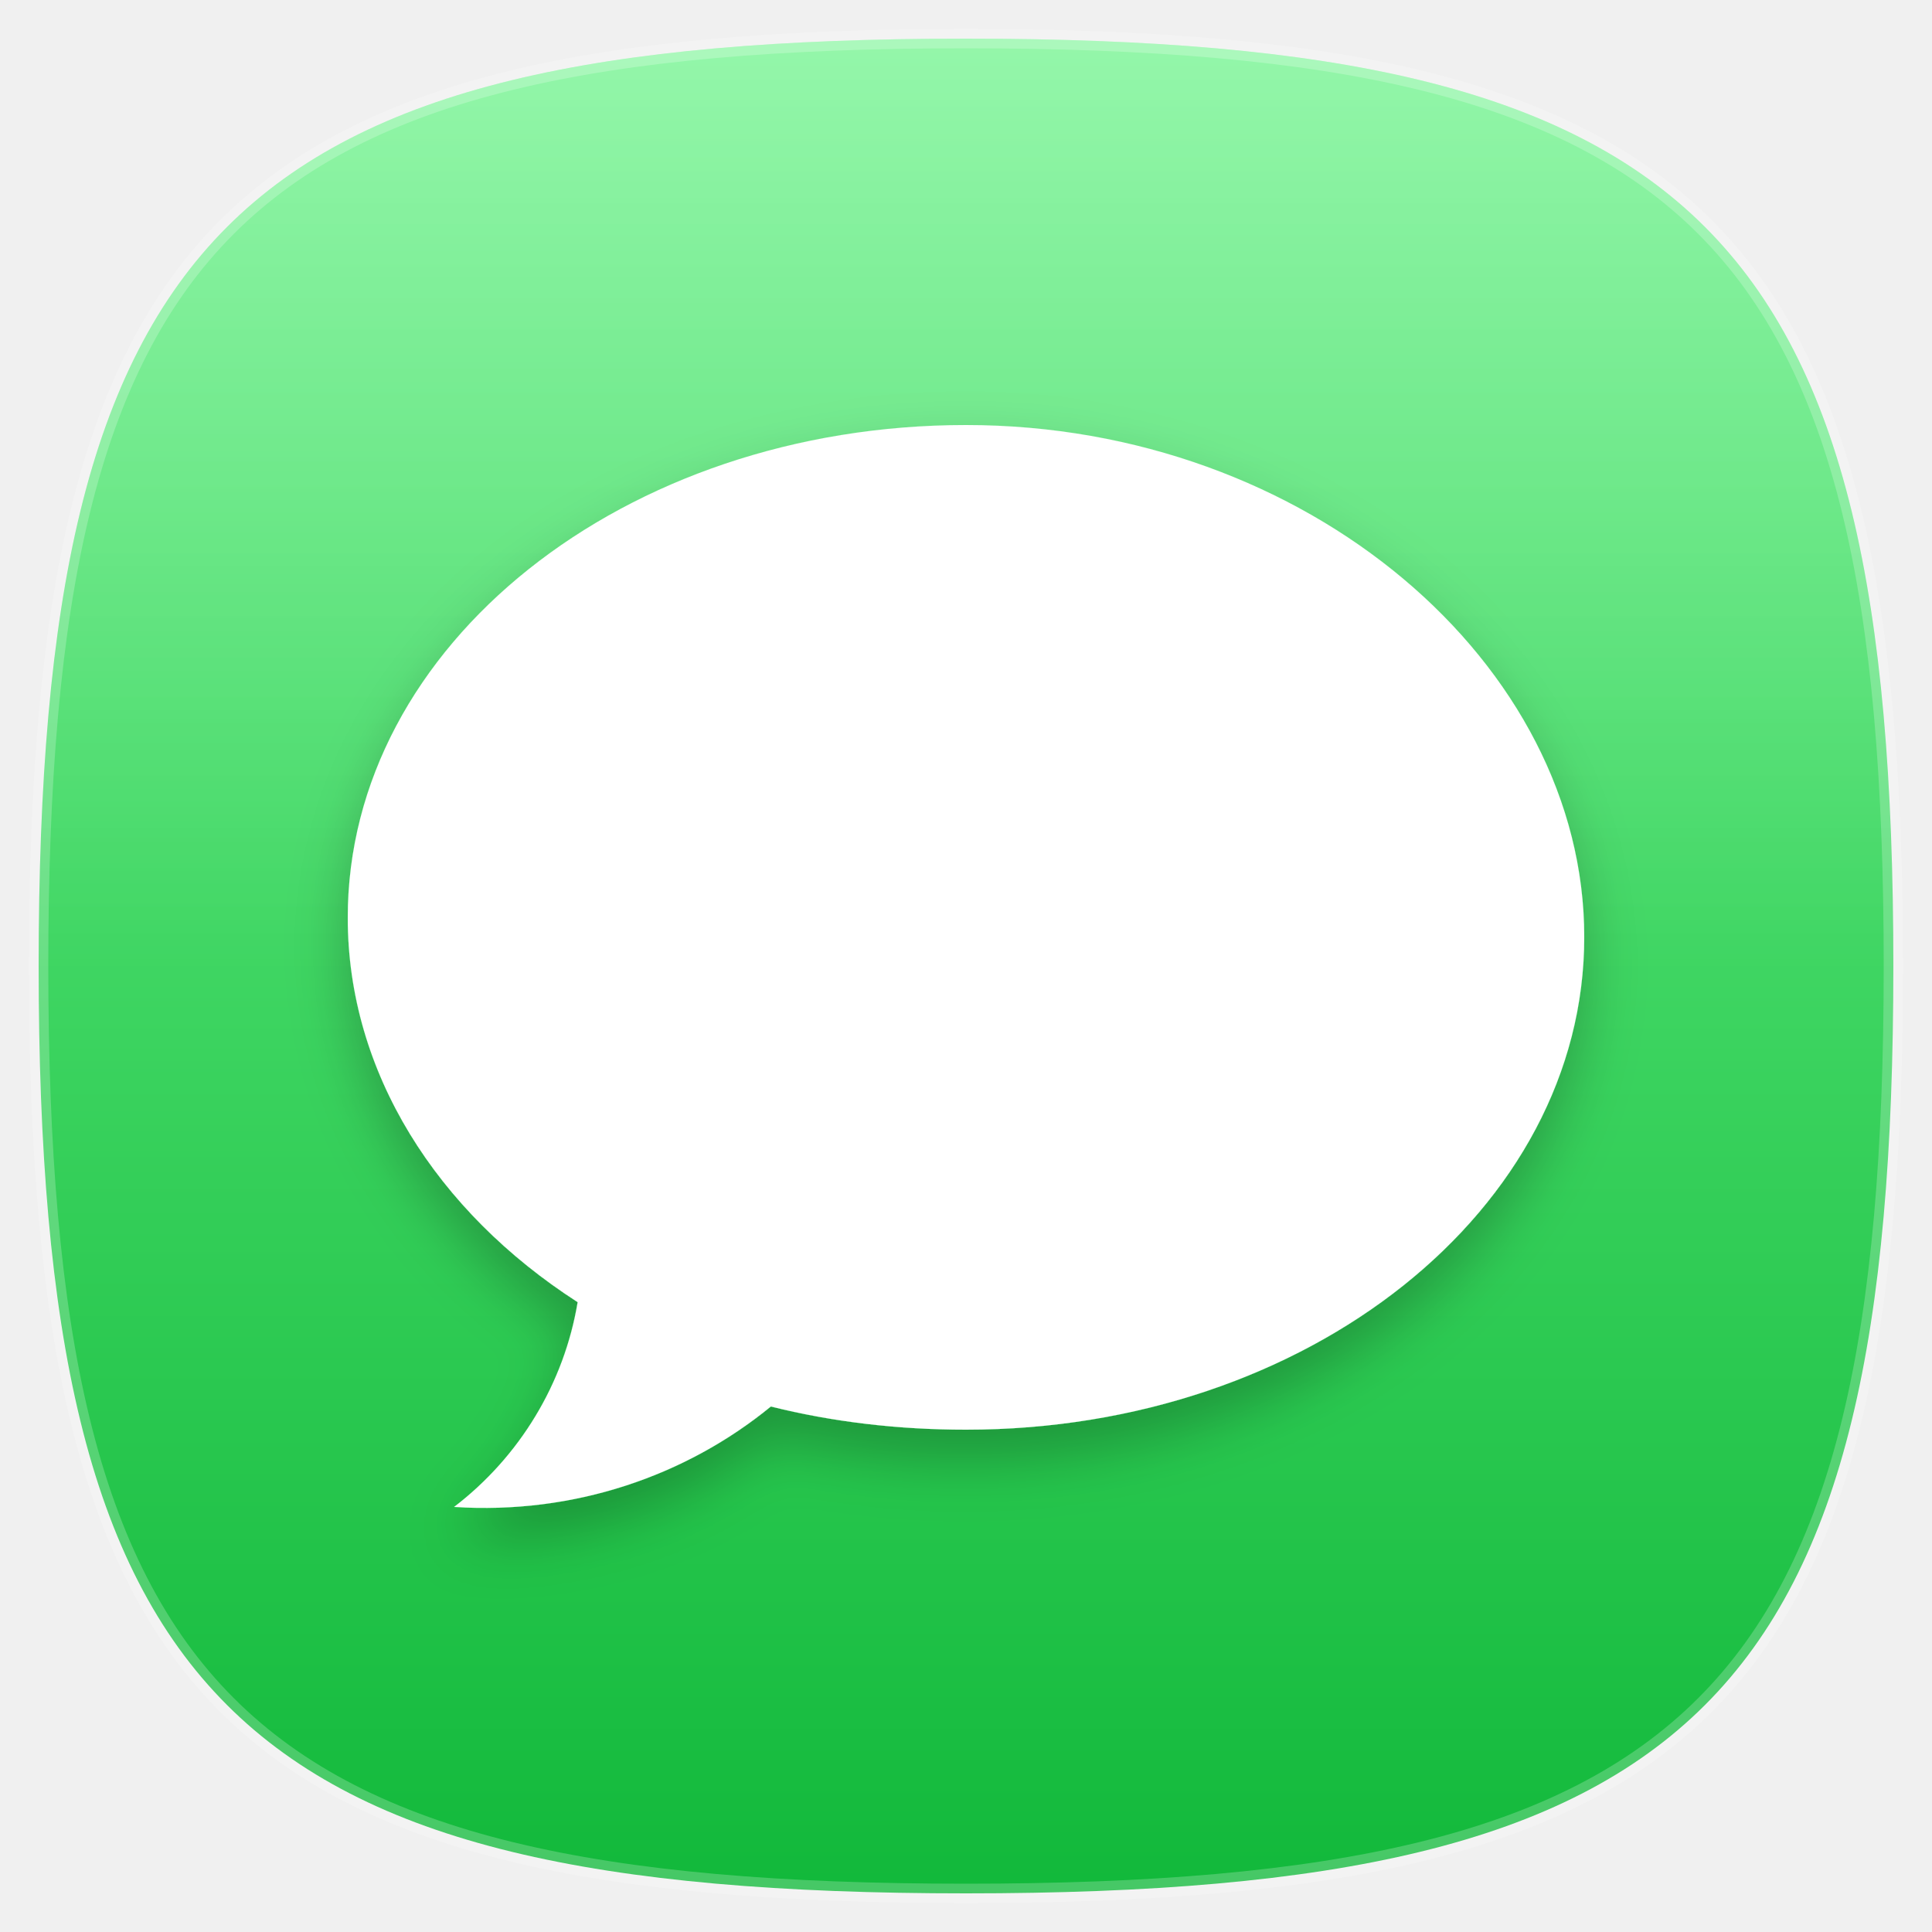
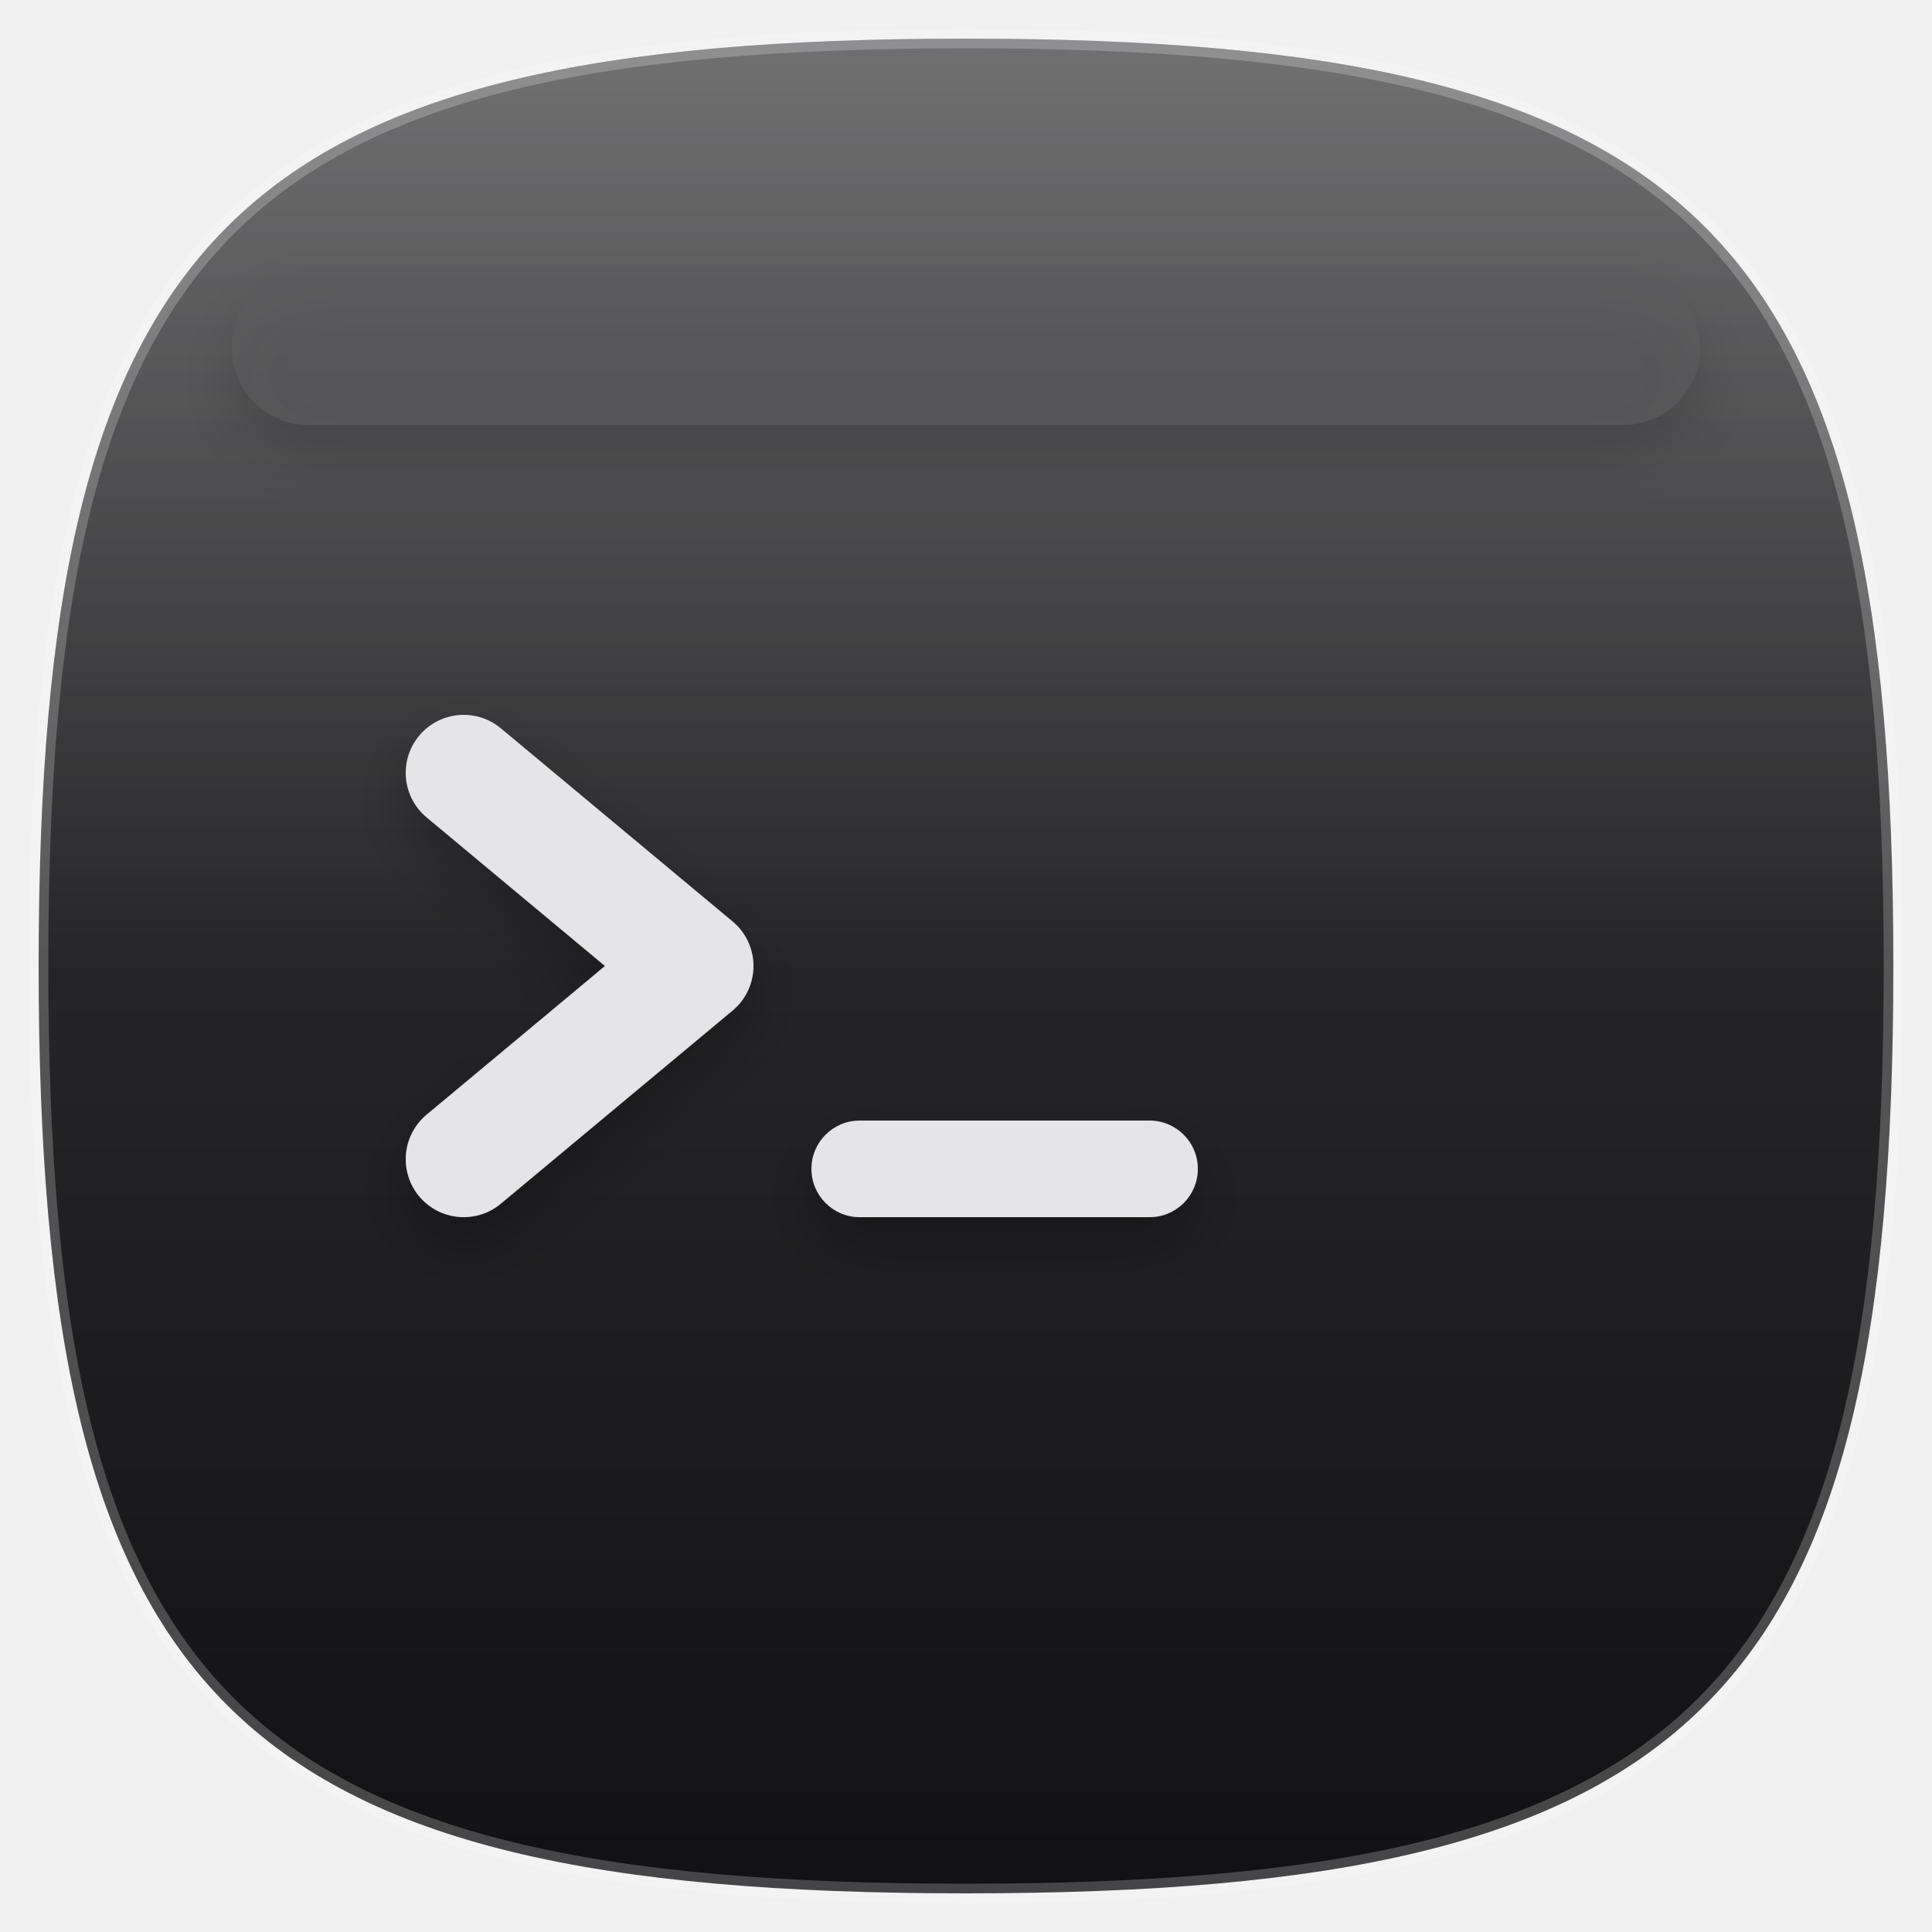
<svg xmlns="http://www.w3.org/2000/svg" width="100" height="100" viewBox="0 0 100 100">
  <defs>
    <linearGradient id="bg" x1="0" y1="0" x2="0" y2="1">
-       <stop offset="0" stop-color="#6cf38a" />
-       <stop offset="1" stop-color="#11b83a" />
+       <stop offset="0" stop-color="#3a3a3c" />
+       <stop offset="1" stop-color="#111113" />
    </linearGradient>
    <linearGradient id="gloss" x1="0" y1="0" x2="0" y2="1">
      <stop offset="0" stop-color="#fff" stop-opacity=".28" />
      <stop offset=".5" stop-color="#fff" stop-opacity="0" />
    </linearGradient>
    <filter id="sh" x="-20%" y="-20%" width="140%" height="140%">
      <feDropShadow dx="0" dy="1.5" stdDeviation="1.5" flood-opacity=".25" />
    </filter>
    <clipPath id="clip">
      <path d="M50 2C88 2 98 12 98 50S88 98 50 98 2 88 2 50 12 2 50 2Z" />
    </clipPath>
  </defs>
  <path d="M50 2C88 2 98 12 98 50S88 98 50 98 2 88 2 50 12 2 50 2Z" fill="url(#bg)" />
  <path d="M50 2C88 2 98 12 98 50S88 98 50 98 2 88 2 50 12 2 50 2Z" fill="url(#gloss)" />
  <g filter="url(#sh)">
-     <path fill="#fff" d="M50 22c-17.7 0-32 11.4-32 25.5 0 8 4.6 15.2 11.9 19.9-.7 4.2-3 8-6.4 10.6 6.2.4 12-1.6 16.4-5.2 3.2.8 6.6 1.2 10.1 1.2 17.7 0 32-11.4 32-25.5S67.7 22 50 22z" />
+     <rect x="12" y="14" width="76" height="8" rx="4" fill="#5a5a5e" fill-opacity=".6" />
+     <path fill="none" stroke="#e5e5e7" stroke-width="6" stroke-linecap="round" stroke-linejoin="round" d="M24 40l12 10-12 10" />
+     <rect x="42" y="58" width="20" height="5" rx="2.5" fill="#e5e5e7" />
  </g>
  <path d="M50 2C88 2 98 12 98 50S88 98 50 98 2 88 2 50 12 2 50 2Z" fill="none" stroke="#fff" stroke-opacity=".22" stroke-width="1" />
</svg>
